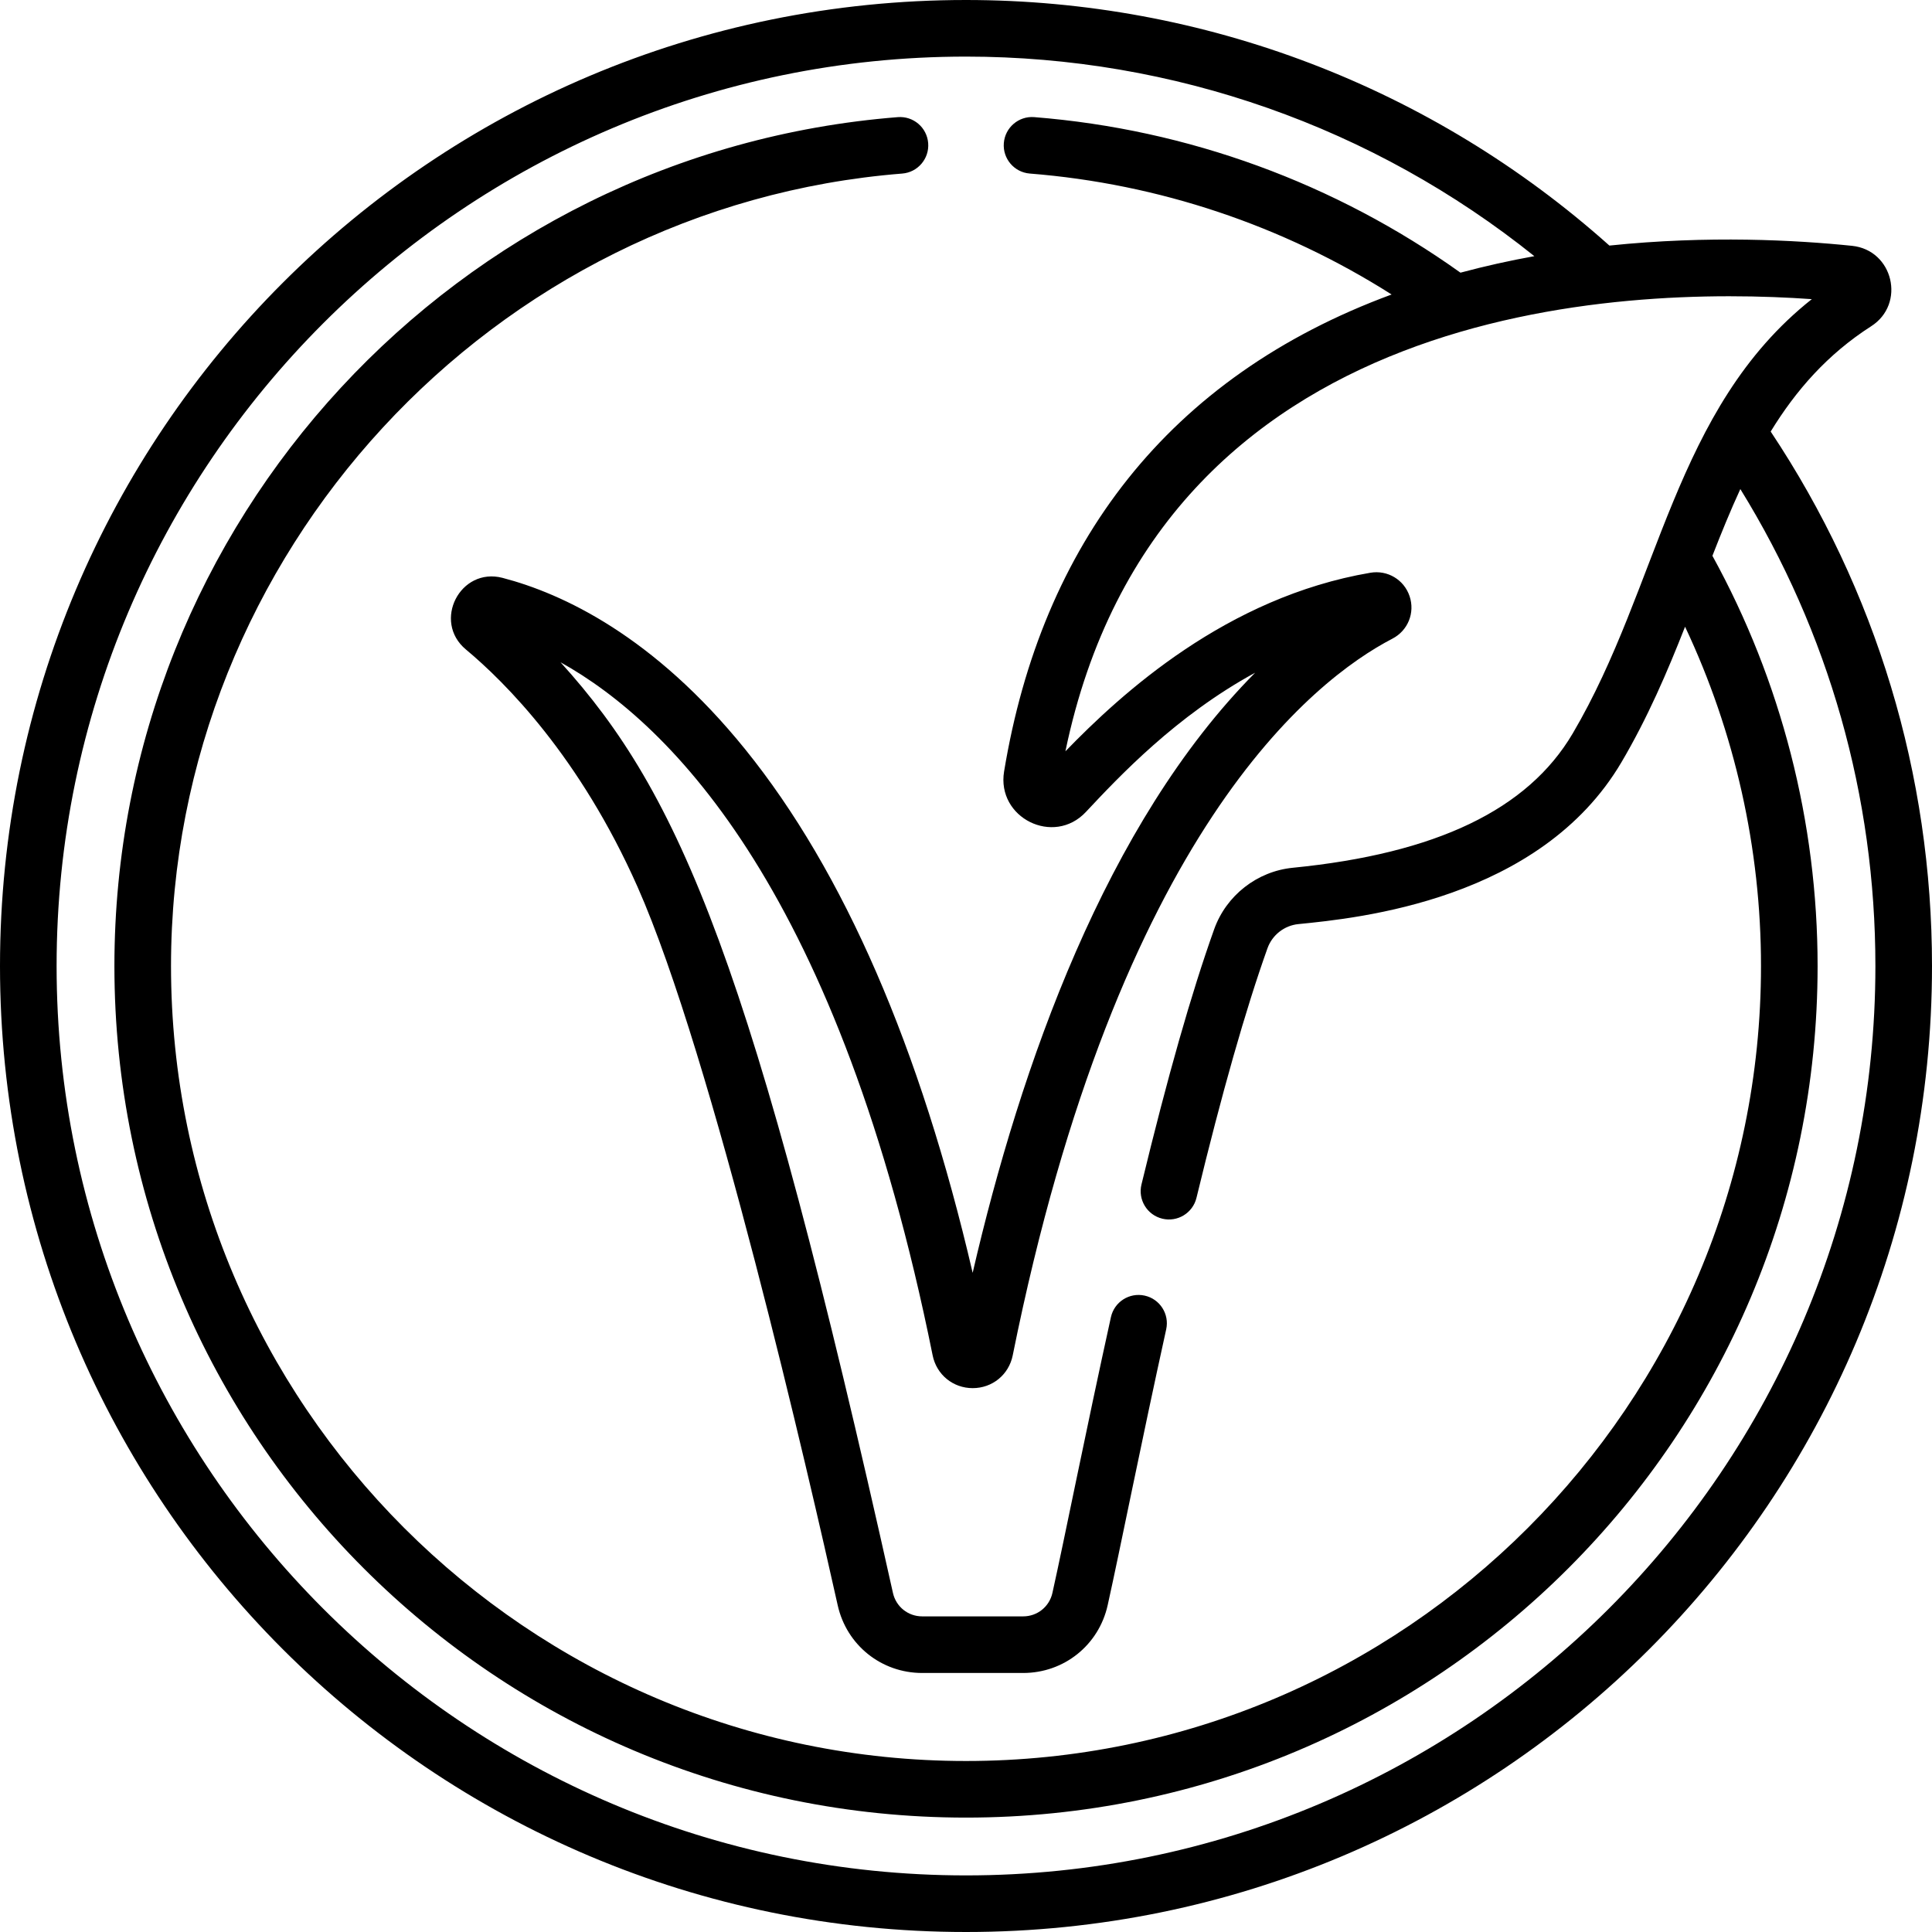
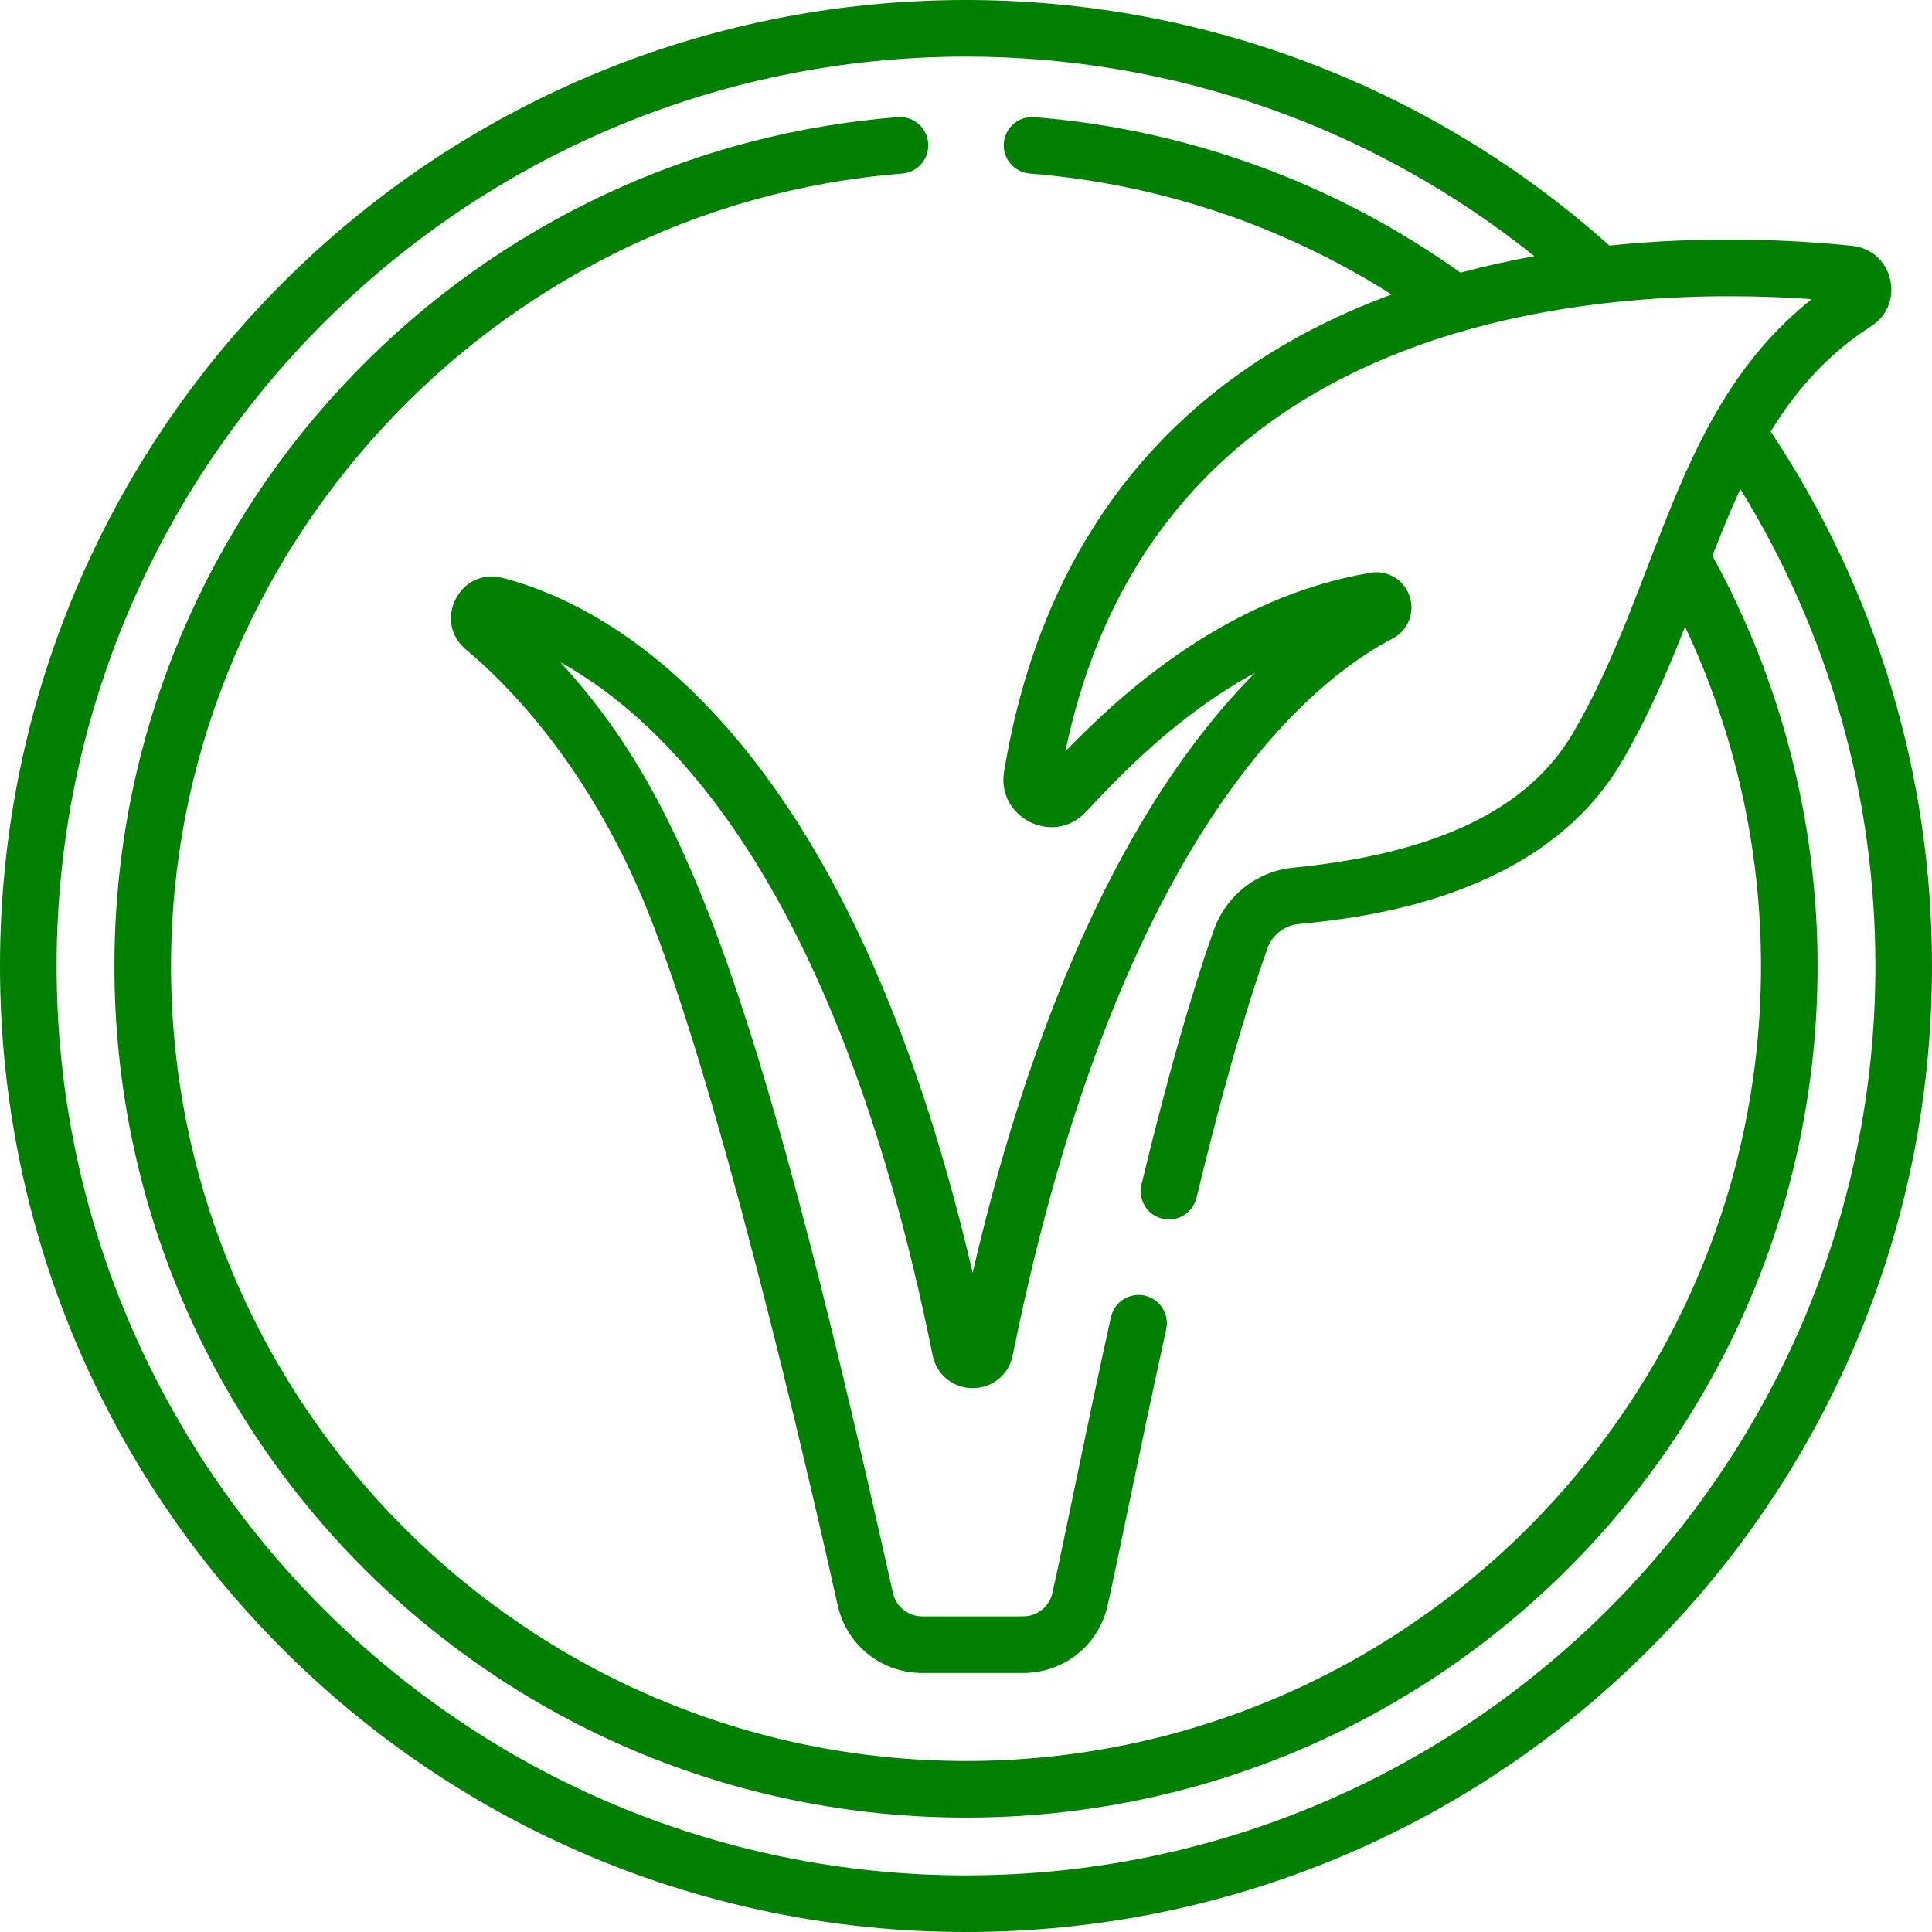
- <svg xmlns="http://www.w3.org/2000/svg" id="Capa_1" enable-background="new 0 0 512.002 512.002" height="512" viewBox="0 0 512.002 512.002" width="512">
+ <svg xmlns="http://www.w3.org/2000/svg" id="Capa_1" enable-background="new 0 0 512.002 512.002" height="512" viewBox="0 0 512.002 512.002" width="512" fill="green">
  <g>
    <path d="m495.883 86.458c9.239-5.924 5.836-20.185-5.074-21.312-14.79-1.526-38.064-2.794-64.3-.066-46.969-41.976-107.426-65.08-170.508-65.08-141.492 0-256.001 114.497-256.001 256.001 0 141.492 114.497 256.001 256.001 256.001 141.492 0 256.001-114.496 256.001-256.001 0-50.719-14.776-99.61-42.751-141.637 6.659-10.871 15.006-20.453 26.632-27.906zm1.119 169.543c0 132.888-108.112 241.001-241.001 241.001s-241.001-108.113-241.001-241.001 108.112-241.001 241.001-241.001c55.045 0 107.968 18.688 150.621 52.887-6.462 1.164-13.013 2.611-19.581 4.374-33.231-23.74-72.252-37.991-112.946-41.222-4.13-.333-7.743 2.754-8.07 6.883-.328 4.129 2.754 7.742 6.883 8.07 34.155 2.712 67.048 13.745 95.885 32.052-59.372 21.869-92.764 66.293-102.698 126.405-2.034 12.295 13.139 19.842 21.669 10.739 8.726-9.312 23.885-25.488 44.867-36.915-39.565 39.864-62.21 104.35-74.865 159.04-13.901-59.77-34.133-106.368-60.246-138.697-24.258-30.033-48.371-41.304-64.328-45.471-11.258-2.935-18.654 11.527-9.725 18.973 10.424 8.689 30.194 28.419 45.498 62.929 19.793 44.63 45.598 156.988 53.035 190.361 2.355 10.569 11.565 17.951 22.397 17.951h26.755.015c10.822-.01 20.022-7.389 22.376-17.951 3.354-15.055 8.808-42.711 15.512-73.118.892-4.045-1.664-8.047-5.709-8.939-4.055-.89-8.047 1.665-8.939 5.709-6.693 30.358-12.196 58.239-15.504 73.085-.815 3.658-4.005 6.213-7.757 6.213h-26.748c-3.752 0-6.941-2.555-7.757-6.213-37.264-167.215-56.358-211.62-88.096-246.636 29.661 16.496 73.976 61.429 98.614 183.67 1.032 5.12 5.399 8.694 10.621 8.694 5.213-.001 9.572-3.571 10.602-8.682 27.975-138.804 79.693-179.072 100.631-189.942 4.105-2.132 6.018-6.861 4.546-11.245-1.471-4.38-5.841-6.999-10.403-6.219-38.116 6.5-65.897 31.928-80.812 47.322 24.8-119.331 147.56-123.387 197.807-119.83-36.613 28.986-40.323 75.979-63.368 115.104-11.889 20.183-36.153 31.824-74.183 35.588-9.456.936-17.635 7.333-20.835 16.298-6.05 16.947-12.351 39.073-19.265 67.644-.974 4.026 1.5 8.08 5.526 9.054 4.023.976 8.079-1.5 9.054-5.525 6.693-27.664 13.022-49.913 18.812-66.129 1.26-3.529 4.473-6.046 8.187-6.414 15.853-1.569 64.096-6.345 85.628-42.902 6.948-11.794 12.146-23.932 16.854-35.908 13.191 27.965 20.124 58.762 20.124 89.915 0 116.171-94.512 210.683-210.683 210.683-116.17 0-210.682-94.512-210.682-210.683 0-109.136 85.116-201.382 193.775-210.006 4.129-.328 7.211-3.941 6.883-8.07-.327-4.128-3.917-7.214-8.07-6.883-116.849 9.273-207.589 107.074-207.589 224.958 0 124.735 100.936 225.683 225.682 225.683 124.736 0 225.683-100.937 225.683-225.683 0-38.032-9.638-75.581-27.875-108.707 2.356-6.046 4.766-11.971 7.401-17.685 23.445 37.958 35.792 81.409 35.792 126.392z" />
  </g>
</svg>
